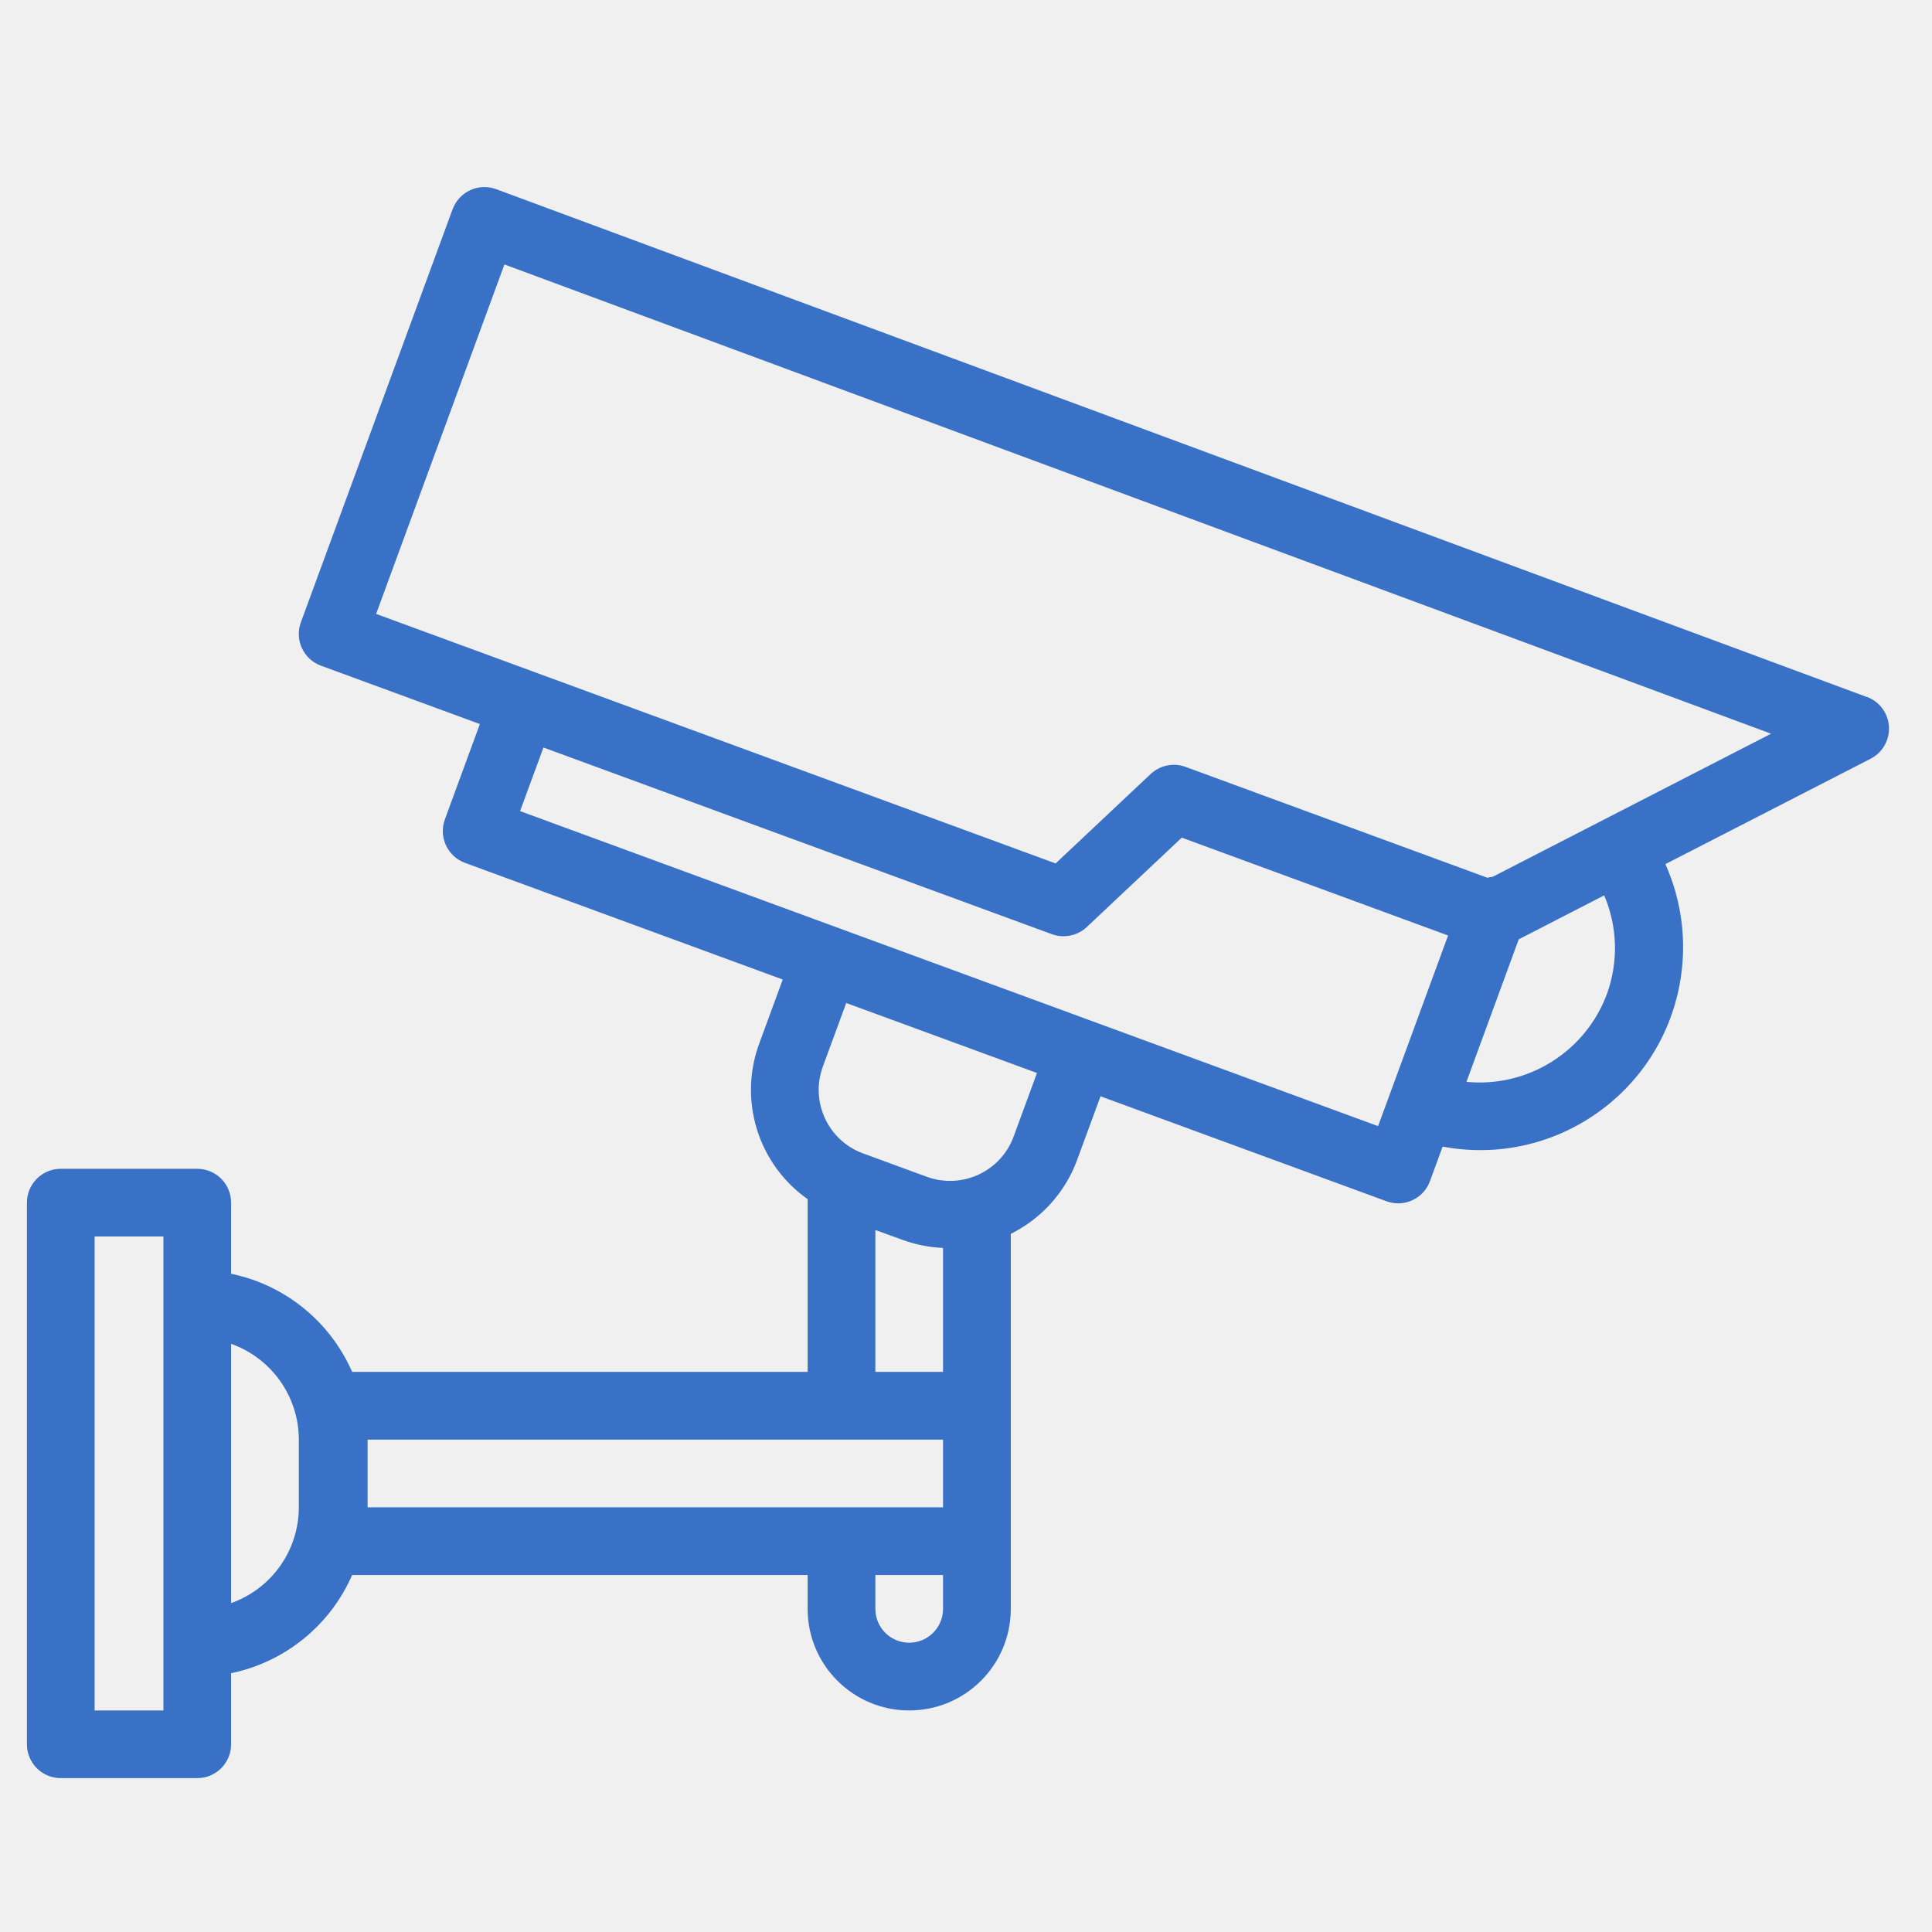
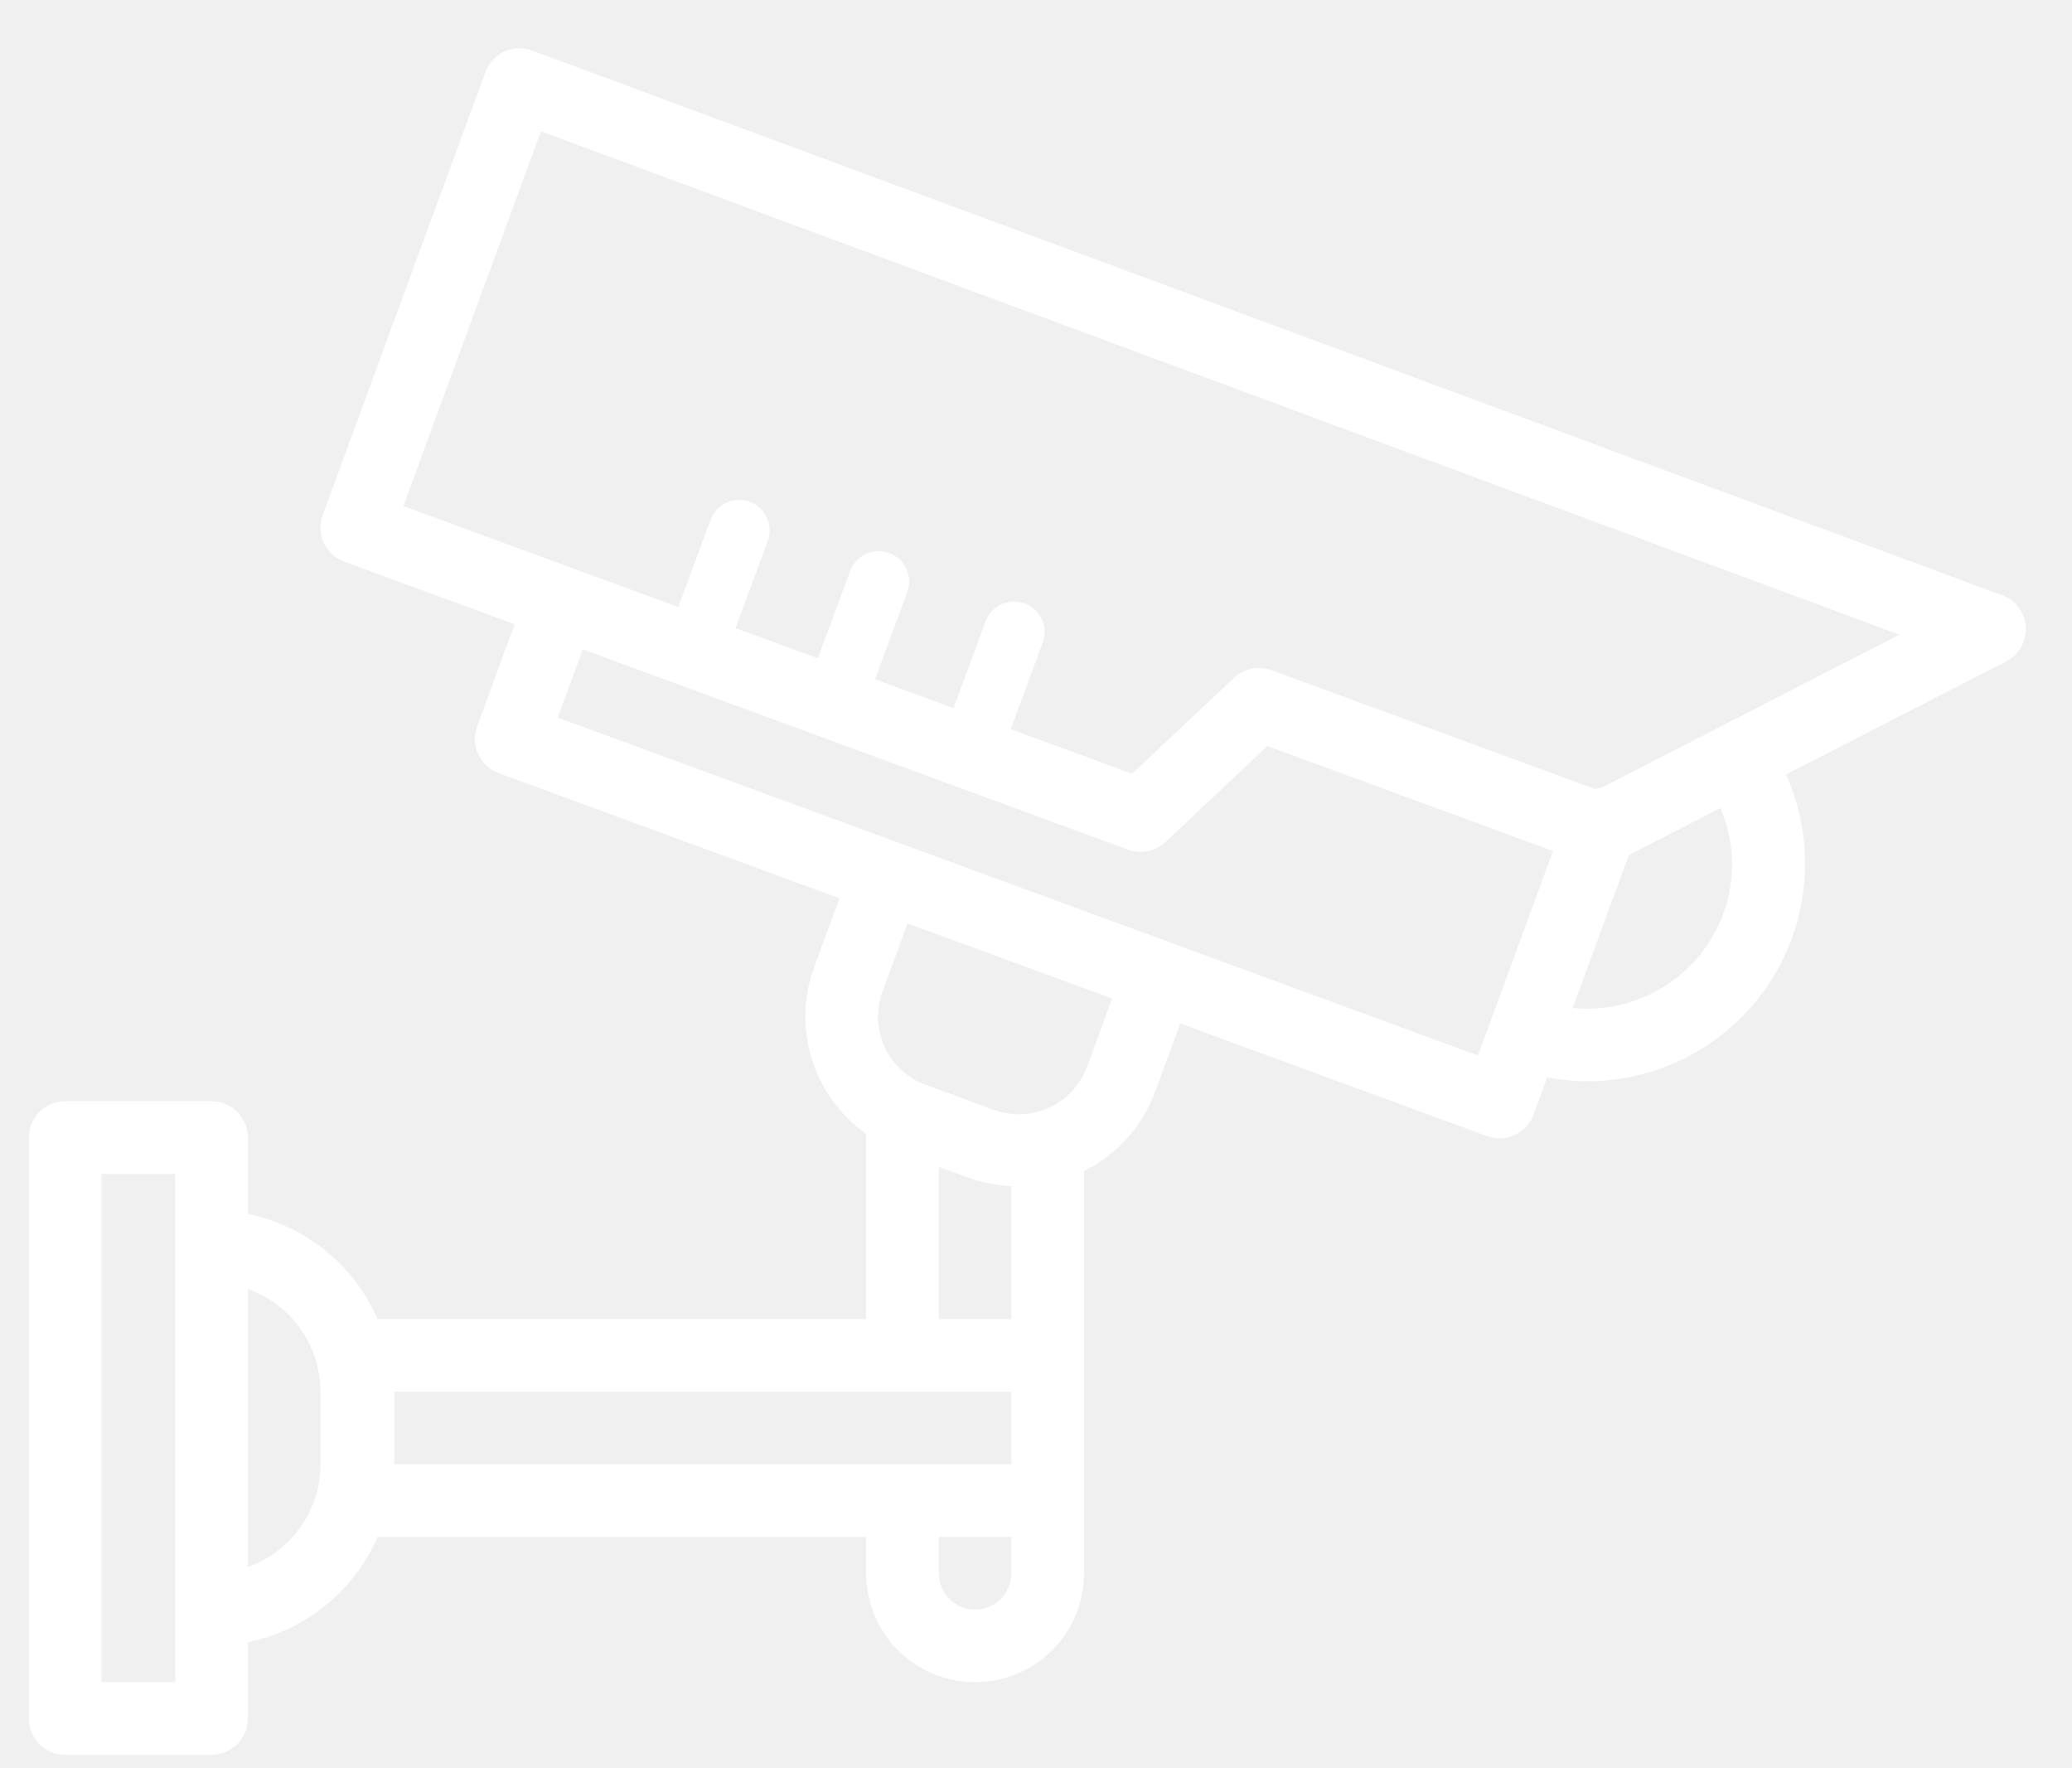
- <svg xmlns="http://www.w3.org/2000/svg" id="SvgjsSvg1001" width="288" height="288" version="1.1">
-   <defs id="SvgjsDefs1002" />
-   <g id="SvgjsG1008">
-     <svg fill="none" viewBox="0 0 34 29" width="288" height="288">
-       <path fill="#3871c5" d="M32.851 9.765L8.731 0.829C8.422 0.715 8.079 0.873 7.966 1.182C7.965 1.182 7.965 1.182 7.965 1.182L5.295 8.451C5.181 8.759 5.34 9.102 5.648 9.215H5.649L8.445 10.242L7.829 11.92C7.716 12.229 7.874 12.571 8.183 12.685L13.775 14.738L13.364 15.857C12.991 16.859 13.339 17.987 14.213 18.603V21.643H6.197C5.809 20.756 5.015 20.112 4.067 19.916V18.665C4.067 18.336 3.801 18.069 3.471 18.069H1.069C0.74 18.069 0.474 18.336 0.474 18.665V28.196C0.474 28.526 0.74 28.792 1.069 28.792H3.471C3.801 28.792 4.067 28.526 4.067 28.196V26.946C5.015 26.749 5.809 26.105 6.197 25.218H14.213V25.814C14.213 26.801 15.013 27.601 16 27.601C16.988 27.601 17.788 26.801 17.788 25.814V19.214C18.329 18.945 18.748 18.48 18.956 17.912L19.367 16.793L24.4 18.64C24.466 18.664 24.535 18.677 24.605 18.677C24.855 18.677 25.079 18.521 25.165 18.286L25.388 17.678C27.327 18.043 29.194 16.767 29.558 14.829C29.693 14.112 29.606 13.372 29.308 12.707L32.919 10.853C33.212 10.703 33.328 10.344 33.178 10.051C33.11 9.918 32.994 9.815 32.854 9.764L32.851 9.765ZM15.405 19.146L15.898 19.325C16.122 19.405 16.358 19.451 16.596 19.462V21.643H15.405V19.146ZM2.876 27.601H1.665V19.26H2.876V27.601ZM5.259 24.026C5.258 24.784 4.781 25.458 4.067 25.712V21.149C4.781 21.403 5.258 22.078 5.259 22.835V24.026ZM6.469 22.835H16.596V24.026H6.469V22.835ZM16 26.409C15.671 26.409 15.405 26.142 15.405 25.814V25.218H16.596V25.814C16.596 26.142 16.329 26.409 16 26.409ZM18.249 16.383L17.838 17.502C17.611 18.119 16.927 18.435 16.309 18.209L15.188 17.798C14.571 17.572 14.254 16.887 14.481 16.269C14.481 16.269 14.481 16.269 14.481 16.269L14.892 15.151L17.912 16.259L18.249 16.383ZM24.252 17.318L9.152 11.774L9.564 10.655L18.511 13.94C18.723 14.017 18.96 13.969 19.125 13.815L20.797 12.241L25.484 13.963L24.252 17.318ZM28.28 14.99C27.903 16.008 26.887 16.644 25.807 16.539L26.727 14.031L28.231 13.257C28.466 13.808 28.484 14.427 28.28 14.99ZM26.269 12.93C26.238 12.933 26.206 12.938 26.176 12.947L20.864 10.996C20.652 10.918 20.415 10.967 20.25 11.121L18.577 12.695L6.619 8.304L8.877 2.154L31.168 10.412L26.269 12.93Z" class="colorE3B873 svgShape" />
-     </svg>
-   </g>
+ <svg xmlns="http://www.w3.org/2000/svg" width="34" height="29" viewBox="0 0 34 29" fill="none">
+   <path d="M32.851 9.766L8.731 0.829C8.422 0.715 8.079 0.873 7.966 1.182C7.965 1.182 7.965 1.182 7.965 1.183L5.295 8.451C5.181 8.759 5.34 9.102 5.648 9.216H5.649L8.445 10.242L7.829 11.92C7.716 12.229 7.874 12.571 8.183 12.685L13.775 14.738L13.364 15.857C12.991 16.859 13.339 17.987 14.213 18.603V21.643H6.197C5.809 20.756 5.015 20.112 4.067 19.916V18.665C4.067 18.336 3.801 18.069 3.471 18.069H1.069C0.74 18.069 0.474 18.336 0.474 18.665V28.197C0.474 28.526 0.74 28.792 1.069 28.792H3.471C3.801 28.792 4.067 28.526 4.067 28.197V26.946C5.015 26.749 5.809 26.105 6.197 25.218H14.213V25.814C14.213 26.801 15.013 27.601 16 27.601C16.988 27.601 17.788 26.801 17.788 25.814V19.214C18.329 18.945 18.748 18.48 18.956 17.912L19.367 16.793L24.4 18.64C24.466 18.665 24.535 18.677 24.605 18.677C24.855 18.677 25.079 18.521 25.165 18.287L25.388 17.678C27.327 18.043 29.194 16.767 29.558 14.829C29.693 14.113 29.606 13.372 29.308 12.707L32.919 10.853C33.212 10.703 33.328 10.344 33.178 10.051C33.11 9.918 32.994 9.816 32.854 9.764L32.851 9.766ZM15.405 19.146L15.898 19.325C16.122 19.405 16.358 19.451 16.596 19.462V21.643H15.405V19.146ZM2.876 27.601H1.665V19.261H2.876V27.601ZM5.259 24.026C5.258 24.784 4.781 25.458 4.067 25.712V21.15C4.781 21.403 5.258 22.078 5.259 22.835V24.026ZM6.469 22.835H16.596V24.026H6.469V22.835ZM16 26.409C15.671 26.409 15.405 26.143 15.405 25.814V25.218H16.596V25.814C16.596 26.143 16.329 26.409 16 26.409ZM18.249 16.383L17.838 17.502C17.611 18.119 16.927 18.436 16.309 18.209L15.188 17.799C14.571 17.572 14.254 16.887 14.481 16.269C14.481 16.269 14.481 16.269 14.481 16.269L14.892 15.151L17.912 16.26L18.249 16.383ZM24.252 17.318L9.152 11.774L9.564 10.655L18.511 13.941C18.723 14.018 18.96 13.969 19.125 13.815L20.797 12.241L25.484 13.963L24.252 17.318ZM28.28 14.99C27.903 16.008 26.887 16.644 25.807 16.539L26.727 14.031L28.231 13.257C28.466 13.808 28.484 14.427 28.28 14.99ZM26.269 12.93C26.238 12.933 26.206 12.938 26.176 12.947L20.864 10.996C20.652 10.919 20.415 10.967 20.25 11.121L18.577 12.695L6.619 8.304L8.877 2.154L31.168 10.413L26.269 12.93Z" fill="white" />
+   <path d="M12.129 8.703L11.604 10.123M14.419 9.543L13.893 10.963M16.641 10.37L16.116 11.79" stroke="white" stroke-linecap="round" />
</svg>
